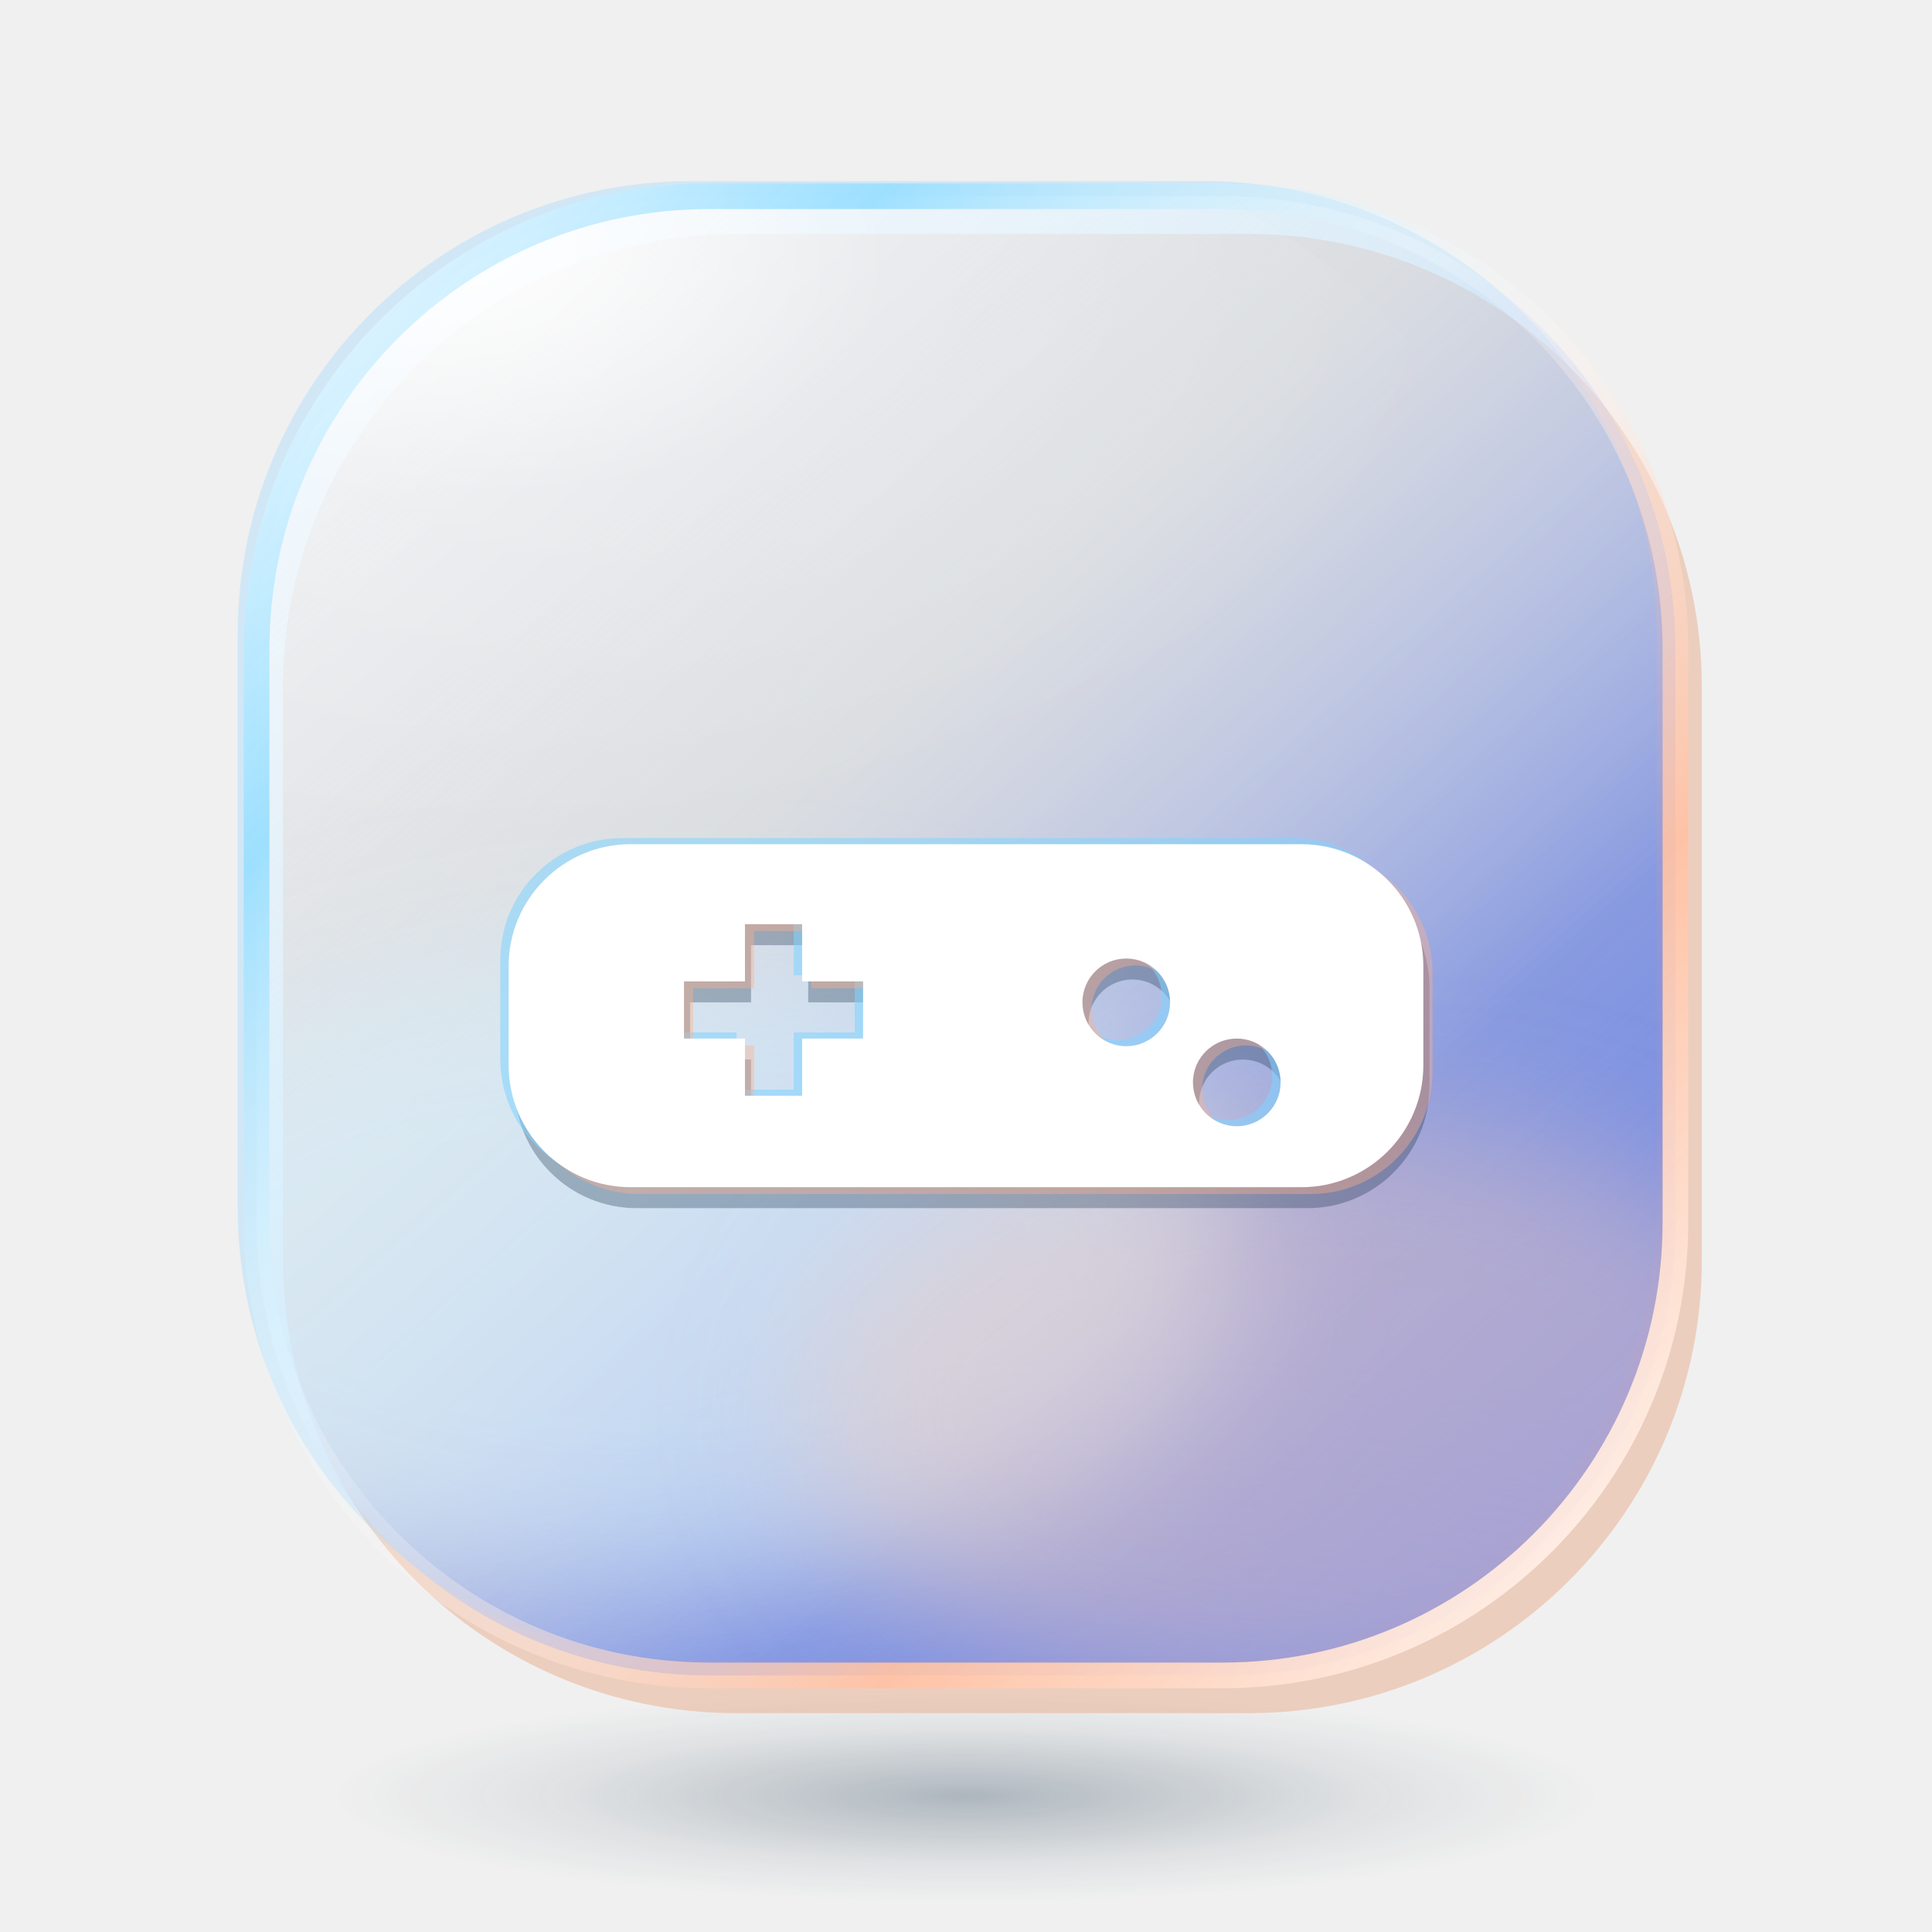
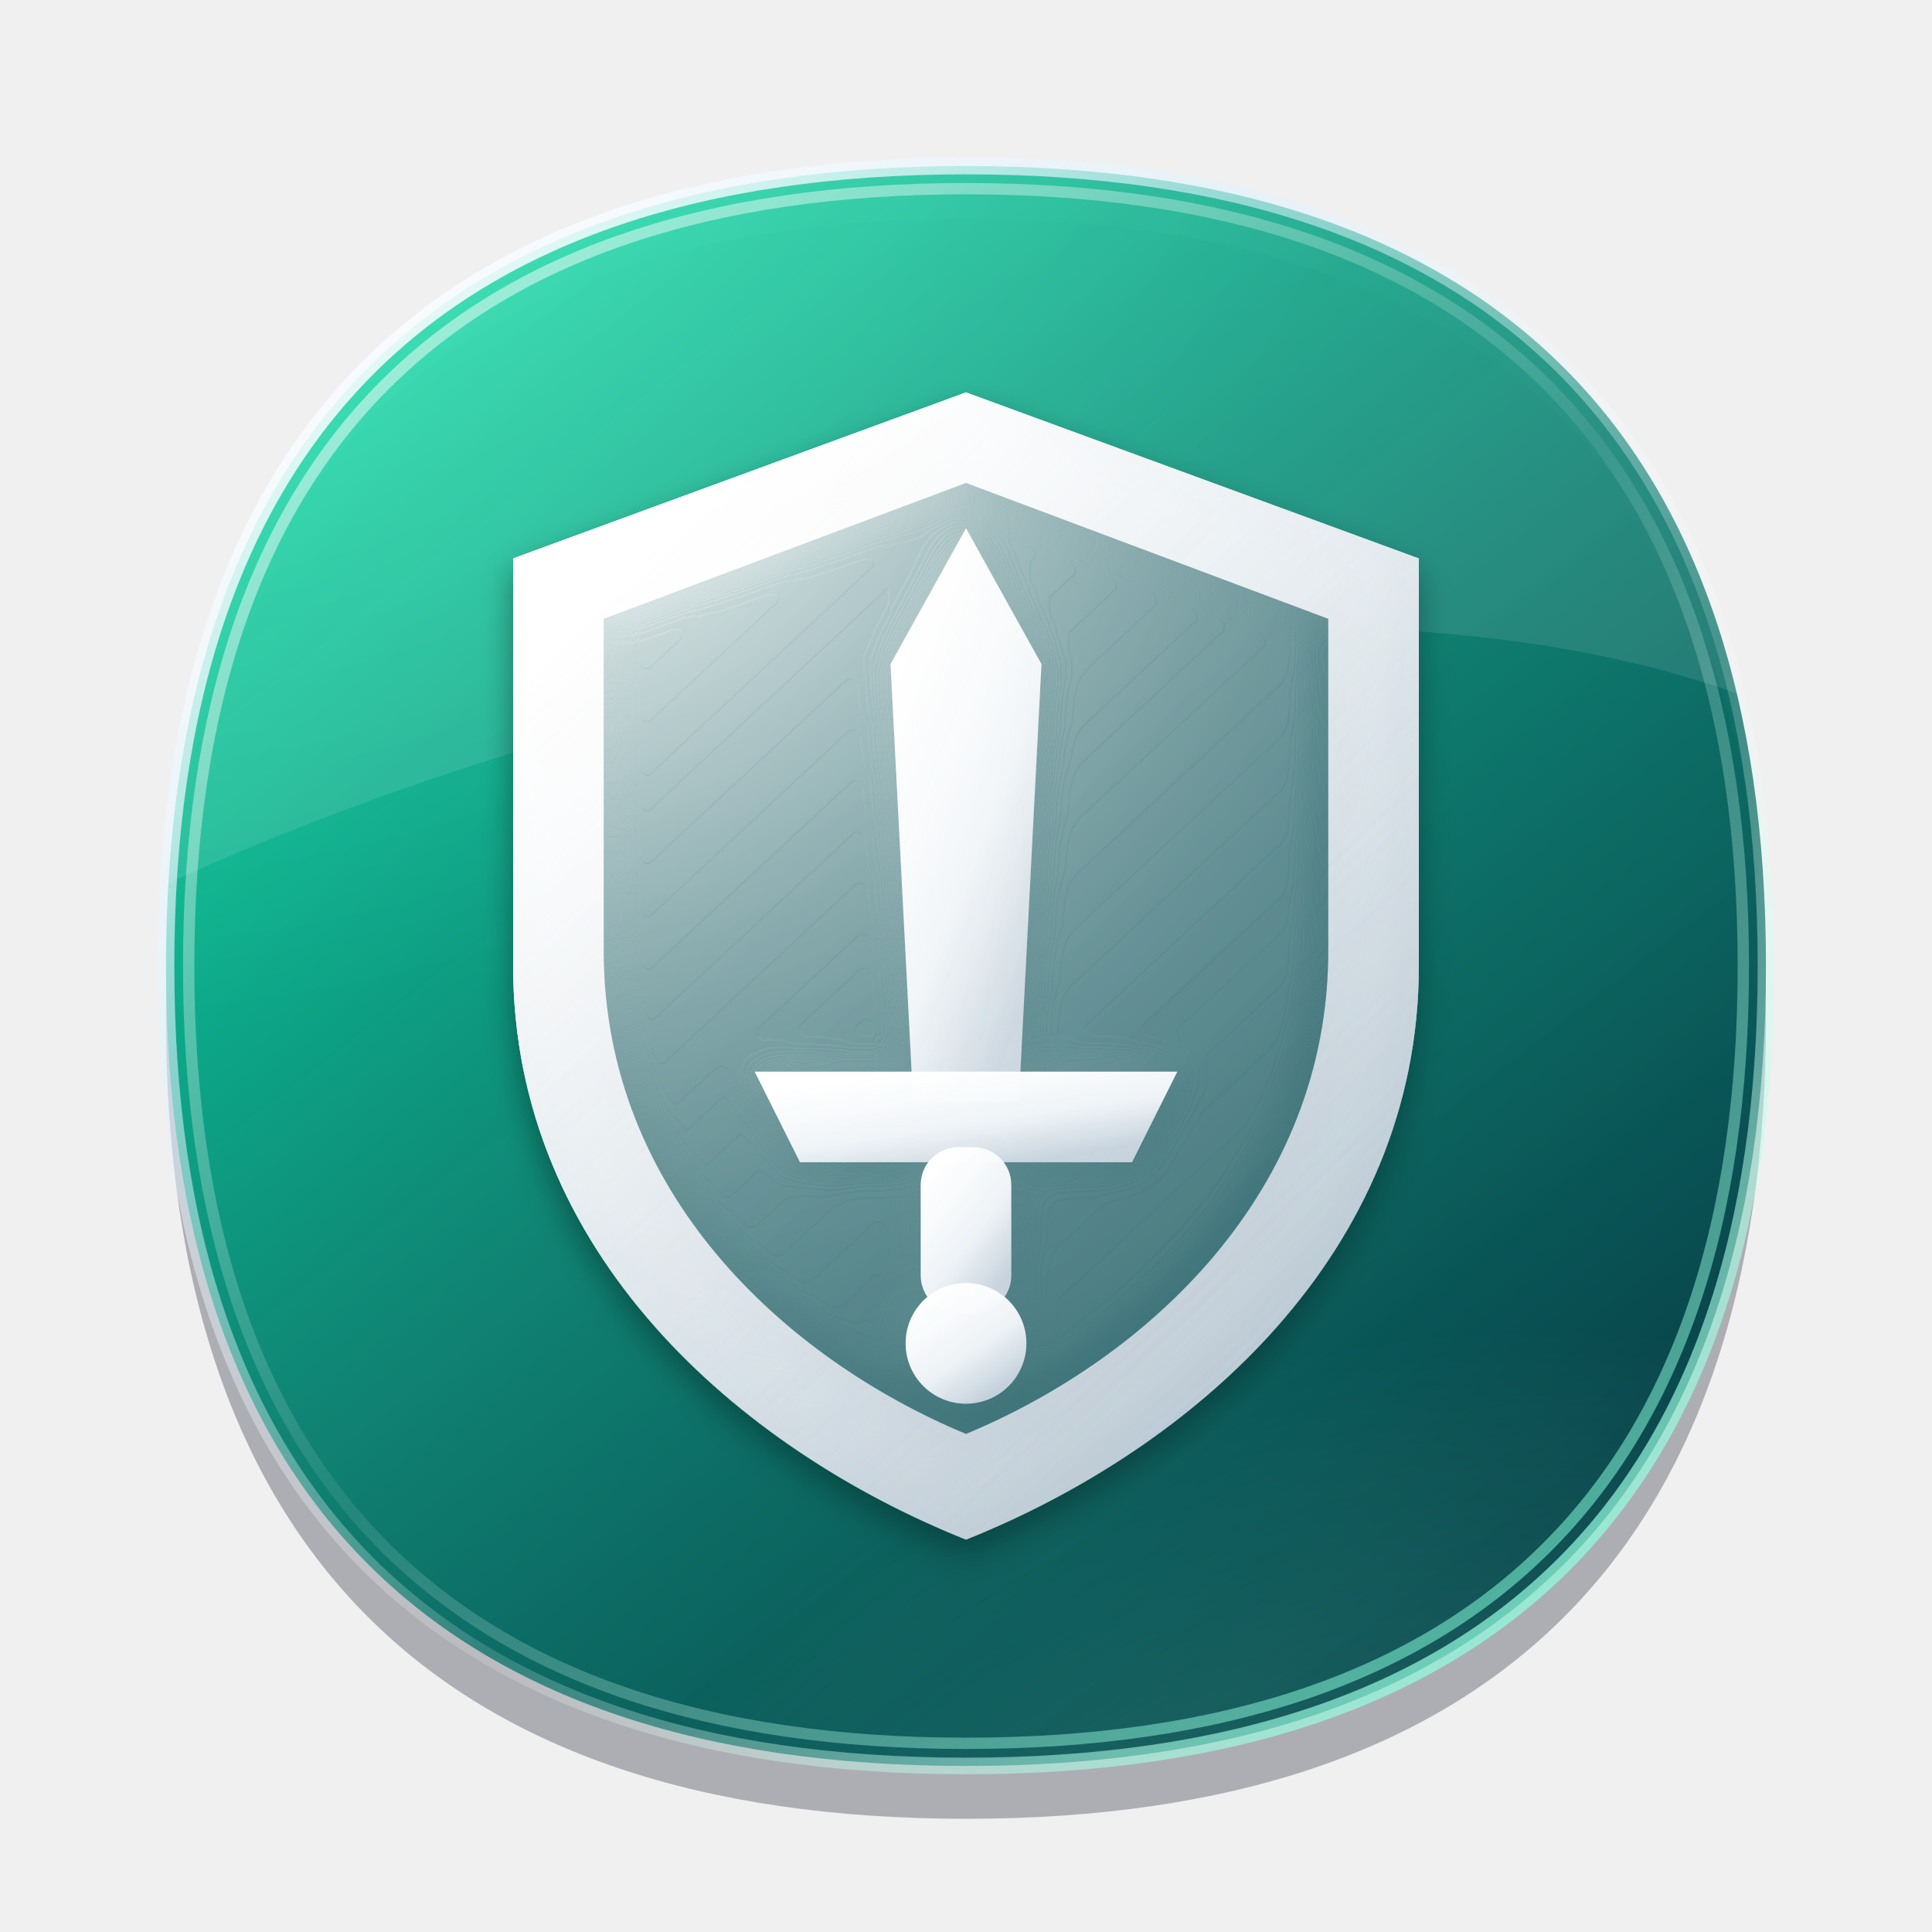
<svg xmlns="http://www.w3.org/2000/svg" viewBox="0 0 256 256" width="256" height="256">
  <defs>
-     <radialGradient id="gs" cx="50%" cy="50%" r="50%">
-       <stop offset="0" stop-color="#16324a" stop-opacity="0.30" />
-       <stop offset="0.62" stop-color="#16324a" stop-opacity="0.08" />
-       <stop offset="1" stop-color="#16324a" stop-opacity="0" />
+     <clipPath id="clip_heroic">
+       <path d="M 128,22 C 198,22 234,58 234,128 C 234,198 198,234 128,234 C 58,234 22,198 22,128 C 22,58 58,22 128,22 Z" />
+     </clipPath>
+     <linearGradient id="bg_heroic" x1="16%" y1="6%" x2="84%" y2="94%">
+       <stop offset="0%" stop-color="#06D6A0" stop-opacity="0.98" />
+       <stop offset="48%" stop-color="#098171" stop-opacity="0.96" />
+       <stop offset="100%" stop-color="#053B44" stop-opacity="0.99" />
+     </linearGradient>
+     <radialGradient id="top_light_heroic" cx="26%" cy="14%" r="68%">
+       <stop offset="0%" stop-color="#FFFFFF" stop-opacity="0.50" />
+       <stop offset="45%" stop-color="#FFFFFF" stop-opacity="0.14" />
+       <stop offset="100%" stop-color="#FFFFFF" stop-opacity="0" />
    </radialGradient>
-     <linearGradient id="gb" x1="0.08" y1="0" x2="0.92" y2="1">
-       <stop offset="0" stop-color="#ffffff" stop-opacity="0.78" />
-       <stop offset="0.38" stop-color="#f4f8fc" stop-opacity="0.34" />
-       <stop offset="0.72" stop-color="#5C78E8" stop-opacity="0.62" />
-       <stop offset="1" stop-color="#5C78E8" stop-opacity="0.90" />
+     <radialGradient id="caustic_heroic" cx="68%" cy="92%" r="60%">
+       <stop offset="0%" stop-color="#80FFDB" stop-opacity="0.72" />
+       <stop offset="55%" stop-color="#80FFDB" stop-opacity="0.20" />
+       <stop offset="100%" stop-color="#80FFDB" stop-opacity="0" />
+     </radialGradient>
+     <linearGradient id="rim_outer_heroic" x1="12%" y1="4%" x2="88%" y2="96%">
+       <stop offset="0%" stop-color="#FFFFFF" stop-opacity="0.95" />
+       <stop offset="28%" stop-color="#E0F2FE" stop-opacity="0.58" />
+       <stop offset="62%" stop-color="#FFFFFF" stop-opacity="0.15" />
+       <stop offset="100%" stop-color="#80FFDB" stop-opacity="0.80" />
    </linearGradient>
-     <linearGradient id="gr" x1="0" y1="0" x2="1" y2="1">
-       <stop offset="0" stop-color="#ffffff" stop-opacity="0.98" />
-       <stop offset="0.22" stop-color="#9adfff" stop-opacity="0.95" />
-       <stop offset="0.48" stop-color="#ffffff" stop-opacity="0.16" />
-       <stop offset="0.72" stop-color="#ffc2a4" stop-opacity="0.92" />
-       <stop offset="1" stop-color="#ffffff" stop-opacity="0.98" />
+     <linearGradient id="rim_inner_heroic" x1="85%" y1="92%" x2="15%" y2="8%">
+       <stop offset="0%" stop-color="#80FFDB" stop-opacity="0.55" />
+       <stop offset="50%" stop-color="#FFFFFF" stop-opacity="0.08" />
+       <stop offset="100%" stop-color="#FFFFFF" stop-opacity="0.50" />
    </linearGradient>
-     <radialGradient id="gc" cx="32%" cy="18%" r="68%">
-       <stop offset="0" stop-color="#ffffff" stop-opacity="0.95" />
-       <stop offset="0.42" stop-color="#ffffff" stop-opacity="0.18" />
-       <stop offset="1" stop-color="#ffffff" stop-opacity="0" />
-     </radialGradient>
-     <radialGradient id="gp" cx="58%" cy="108%" r="78%">
-       <stop offset="0" stop-color="#5C78E8" stop-opacity="0.95" />
-       <stop offset="0.42" stop-color="#5C78E8" stop-opacity="0.38" />
-       <stop offset="1" stop-color="#5C78E8" stop-opacity="0" />
-     </radialGradient>
-     <filter id="sf" x="-50%" y="-50%" width="200%" height="200%">
-       <feGaussianBlur stdDeviation="9" />
+     <linearGradient id="glass_white_heroic" x1="22%" y1="10%" x2="78%" y2="90%">
+       <stop offset="0%" stop-color="#FFFFFF" stop-opacity="1" />
+       <stop offset="58%" stop-color="#F1F5F9" stop-opacity="0.96" />
+       <stop offset="100%" stop-color="#CBD5E1" stop-opacity="0.90" />
+     </linearGradient>
+     <linearGradient id="glass_sub_heroic" x1="20%" y1="10%" x2="80%" y2="92%">
+       <stop offset="0%" stop-color="#FFFFFF" stop-opacity="0.84" />
+       <stop offset="100%" stop-color="#CBD5E1" stop-opacity="0.52" />
+     </linearGradient>
+     <filter id="bevel3d_heroic" x="-22%" y="-22%" width="144%" height="144%" color-interpolation-filters="sRGB">
+       <feDropShadow dx="0" dy="8" stdDeviation="6" flood-color="#020617" flood-opacity="0.40" result="drop1" />
+       <feDropShadow dx="0" dy="2" stdDeviation="2" flood-color="#020617" flood-opacity="0.26" in="SourceGraphic" result="drop2" />
+       <feMerge result="shadows">
+         <feMergeNode in="drop1" />
+         <feMergeNode in="drop2" />
+       </feMerge>
+       <feGaussianBlur in="SourceAlpha" stdDeviation="2.4" result="blur_alpha" />
+       <feSpecularLighting in="blur_alpha" surfaceScale="5" specularConstant="0.95" specularExponent="28" lighting-color="#FFFFFF" result="spec_raw">
+         <fePointLight x="68" y="42" z="165" />
+       </feSpecularLighting>
+       <feComposite in="spec_raw" in2="SourceAlpha" operator="in" result="spec_masked" />
+       <feMerge>
+         <feMergeNode in="shadows" />
+         <feMergeNode in="SourceGraphic" />
+         <feMergeNode in="spec_masked" />
+       </feMerge>
    </filter>
-     <clipPath id="cp">
-       <path d="M94 26 H162 A60 60 0 0 1 222 86 V162 A60 60 0 0 1 162 222 H94 A60 60 0 0 1 34 162 V86 A60 60 0 0 1 94 26 Z" />
-     </clipPath>
  </defs>
-   <ellipse cx="128" cy="238" rx="84" ry="14" fill="url(#gs)" />
-   <g transform="translate(3.5 5)" opacity="0.42">
-     <path d="M94 26 H162 A60 60 0 0 1 222 86 V162 A60 60 0 0 1 162 222 H94 A60 60 0 0 1 34 162 V86 A60 60 0 0 1 94 26 Z" fill="#e7a07a" />
-   </g>
-   <g transform="translate(-2.5 -2)" opacity="0.32">
-     <path d="M94 26 H162 A60 60 0 0 1 222 86 V162 A60 60 0 0 1 162 222 H94 A60 60 0 0 1 34 162 V86 A60 60 0 0 1 94 26 Z" fill="#8fd4ff" />
-   </g>
-   <path d="M94 26 H162 A60 60 0 0 1 222 86 V162 A60 60 0 0 1 162 222 H94 A60 60 0 0 1 34 162 V86 A60 60 0 0 1 94 26 Z" fill="url(#gb)" />
-   <g clip-path="url(#cp)">
-     <ellipse cx="128" cy="214" rx="132" ry="86" fill="url(#gp)" />
-     <ellipse cx="96" cy="70" rx="100" ry="58" fill="url(#gc)" />
-     <ellipse cx="86" cy="168" rx="78" ry="42" fill="#d7f1ff" opacity="0.55" filter="url(#sf)" />
-     <ellipse cx="176" cy="188" rx="70" ry="40" fill="#ffd0b8" opacity="0.40" filter="url(#sf)" />
-   </g>
-   <path d="M94 26 H162 A60 60 0 0 1 222 86 V162 A60 60 0 0 1 162 222 H94 A60 60 0 0 1 34 162 V86 A60 60 0 0 1 94 26 Z" fill="none" stroke="url(#gr)" stroke-width="3.4" stroke-linejoin="round" />
-   <g transform="translate(128.0 126.0) scale(5.05) translate(-12 -12)">
-     <g fill="#0e2744" opacity="0.30" transform="translate(0.16 0.55)">
-       <path d="M3.2 9.2 H20.8 A3.2 3.2 0 0 1 24 12.4 V15 A3.2 3.2 0 0 1 20.8 18.2 H3.2 A3.2 3.2 0 0 1 0 15 V12.4 A3.2 3.2 0 0 1 3.2 9.2 Z M6.2 11.3 H7.7 V12.8 H9.3 V14.3 H7.7 V15.8 H6.2 V14.3 H4.6 V12.8 H6.2 Z M16.2 12.2 A1.15 1.15 0 1 0 16.21 12.2 Z M19.1 14.3 A1.15 1.15 0 1 0 19.11 14.3 Z" fill-rule="evenodd" />
-     </g>
-     <g fill="#7fd4ff" opacity="0.55" transform="translate(-0.22 -0.16)">
-       <path d="M3.2 9.2 H20.8 A3.2 3.2 0 0 1 24 12.4 V15 A3.2 3.2 0 0 1 20.8 18.2 H3.2 A3.2 3.2 0 0 1 0 15 V12.4 A3.2 3.2 0 0 1 3.2 9.2 Z M6.2 11.3 H7.7 V12.8 H9.3 V14.3 H7.7 V15.8 H6.2 V14.3 H4.6 V12.8 H6.2 Z M16.2 12.2 A1.15 1.15 0 1 0 16.21 12.2 Z M19.1 14.3 A1.15 1.15 0 1 0 19.11 14.3 Z" fill-rule="evenodd" />
-     </g>
-     <g fill="#ffb089" opacity="0.40" transform="translate(0.24 0.18)">
-       <path d="M3.2 9.2 H20.8 A3.2 3.2 0 0 1 24 12.4 V15 A3.2 3.2 0 0 1 20.8 18.2 H3.2 A3.2 3.2 0 0 1 0 15 V12.4 A3.2 3.2 0 0 1 3.2 9.2 Z M6.2 11.3 H7.7 V12.8 H9.3 V14.3 H7.7 V15.8 H6.2 V14.3 H4.6 V12.8 H6.2 Z M16.2 12.2 A1.15 1.15 0 1 0 16.21 12.2 Z M19.1 14.3 A1.15 1.15 0 1 0 19.11 14.3 Z" fill-rule="evenodd" />
-     </g>
-     <g fill="#ffffff" transform="translate(0 0)">
-       <path d="M3.2 9.2 H20.8 A3.2 3.2 0 0 1 24 12.4 V15 A3.2 3.2 0 0 1 20.8 18.2 H3.2 A3.2 3.2 0 0 1 0 15 V12.4 A3.2 3.2 0 0 1 3.2 9.2 Z M6.2 11.3 H7.7 V12.8 H9.3 V14.3 H7.7 V15.8 H6.2 V14.3 H4.6 V12.8 H6.2 Z M16.2 12.2 A1.15 1.15 0 1 0 16.21 12.2 Z M19.1 14.3 A1.15 1.15 0 1 0 19.11 14.3 Z" fill-rule="evenodd" />
+   <path d="M 128,29 C 198,29 234,65 234,135 C 234,205 198,241 128,241 C 58,241 22,205 22,135 C 22,65 58,29 128,29 Z" fill="#020617" fill-opacity="0.28" />
+   <path d="M 128,22 C 198,22 234,58 234,128 C 234,198 198,234 128,234 C 58,234 22,198 22,128 C 22,58 58,22 128,22 Z" fill="url(#bg_heroic)" />
+   <g clip-path="url(#clip_heroic)">
+     <circle cx="158" cy="222" r="128" fill="url(#caustic_heroic)" />
+     <circle cx="76" cy="48" r="142" fill="url(#top_light_heroic)" />
+     <path d="M 16,20 L 240,20 L 240,96 C 186,70 86,86 16,120 Z" fill="#FFFFFF" fill-opacity="0.10" />
+     <g filter="url(#bevel3d_heroic)">
+       <path d="M 128,52 L 188,74 L 188,128 C 188,166 158,192 128,204 C 98,192 68,166 68,128 L 68,74 Z" fill="url(#glass_sub_heroic)" />
+       <path d="M 128,64 L 176,82 L 176,126 C 176,158 152,180 128,190 C 104,180 80,158 80,126 L 80,82 Z" fill="#064E52" fill-opacity="0.65" />
+       <path d="M 128,70 L 138,88 L 135,146 L 121,146 L 118,88 Z" fill="url(#glass_white_heroic)" />
+       <path d="M 100,142 L 156,142 L 150,154 L 106,154 Z" fill="url(#glass_white_heroic)" />
+       <rect x="122" y="152" width="12" height="22" rx="5" fill="url(#glass_white_heroic)" />
+       <circle cx="128" cy="178" r="8" fill="url(#glass_white_heroic)" />
    </g>
  </g>
+   <path d="M 128,25 C 196,25 231,60 231,128 C 231,196 196,231 128,231 C 60,231 25,196 25,128 C 25,60 60,25 128,25 Z" fill="none" stroke="url(#rim_inner_heroic)" stroke-width="1.5" />
+   <path d="M 128,22 C 198,22 234,58 234,128 C 234,198 198,234 128,234 C 58,234 22,198 22,128 C 22,58 58,22 128,22 Z" fill="none" stroke="url(#rim_outer_heroic)" stroke-width="2.2" />
</svg>
